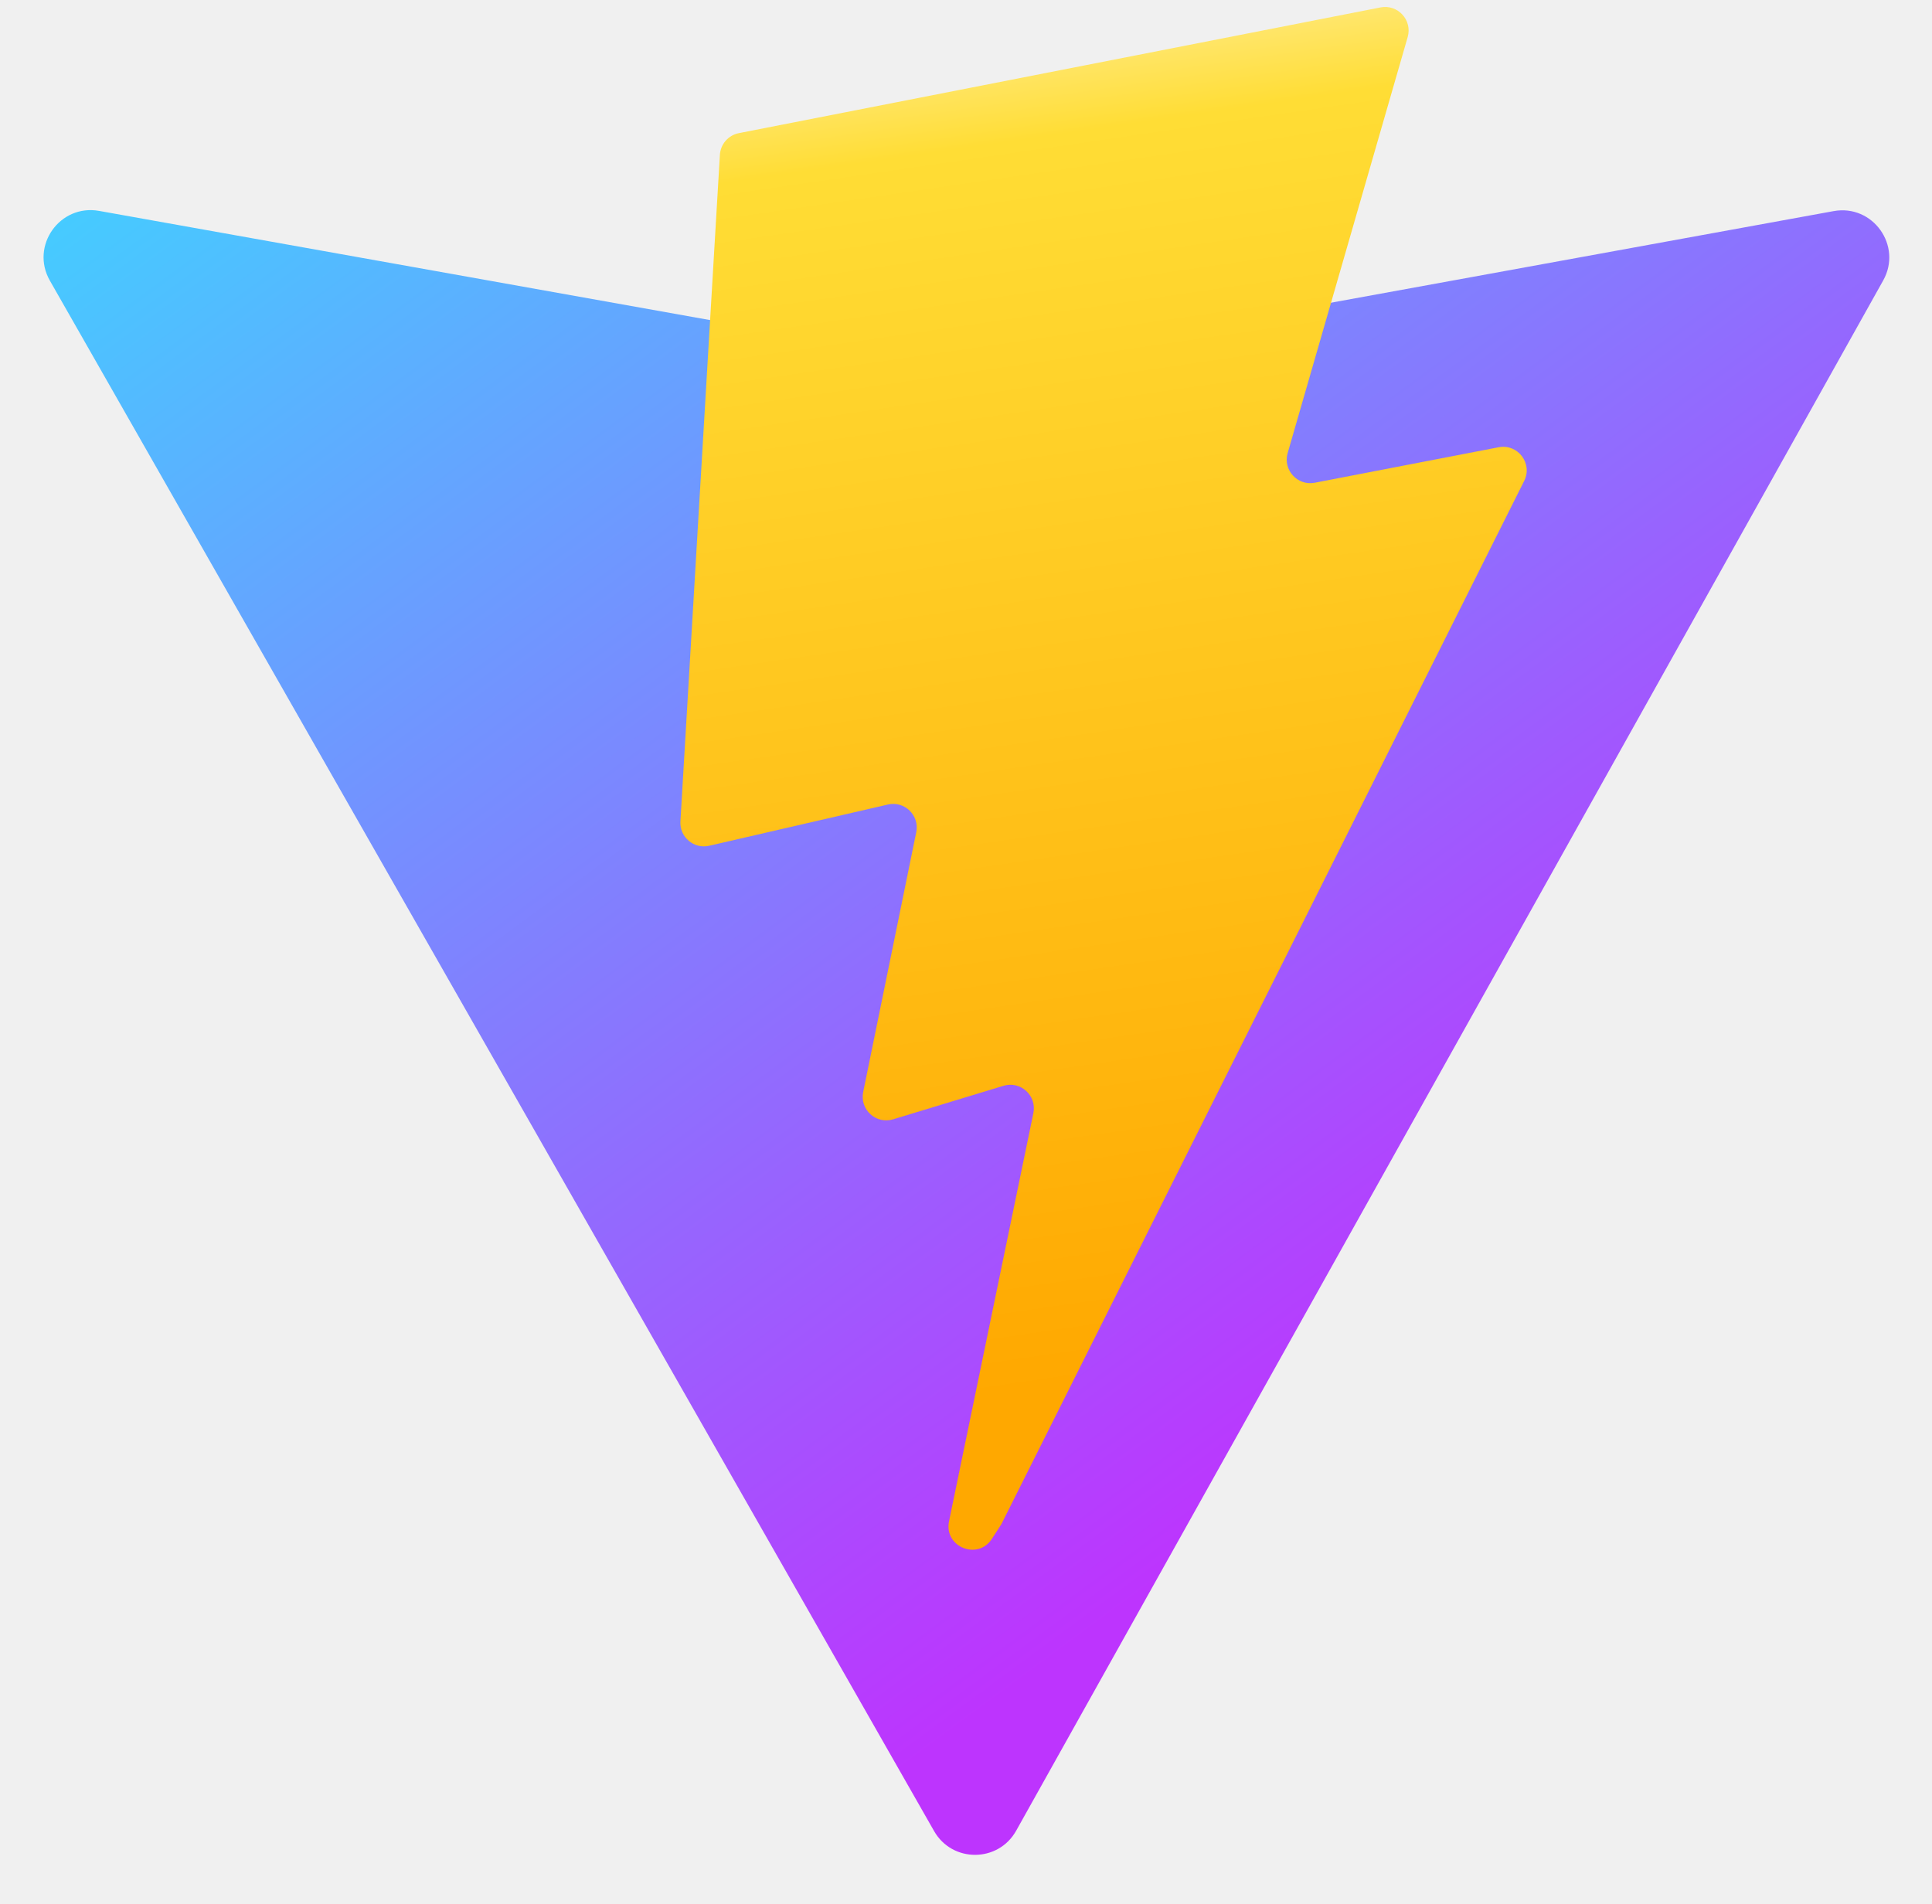
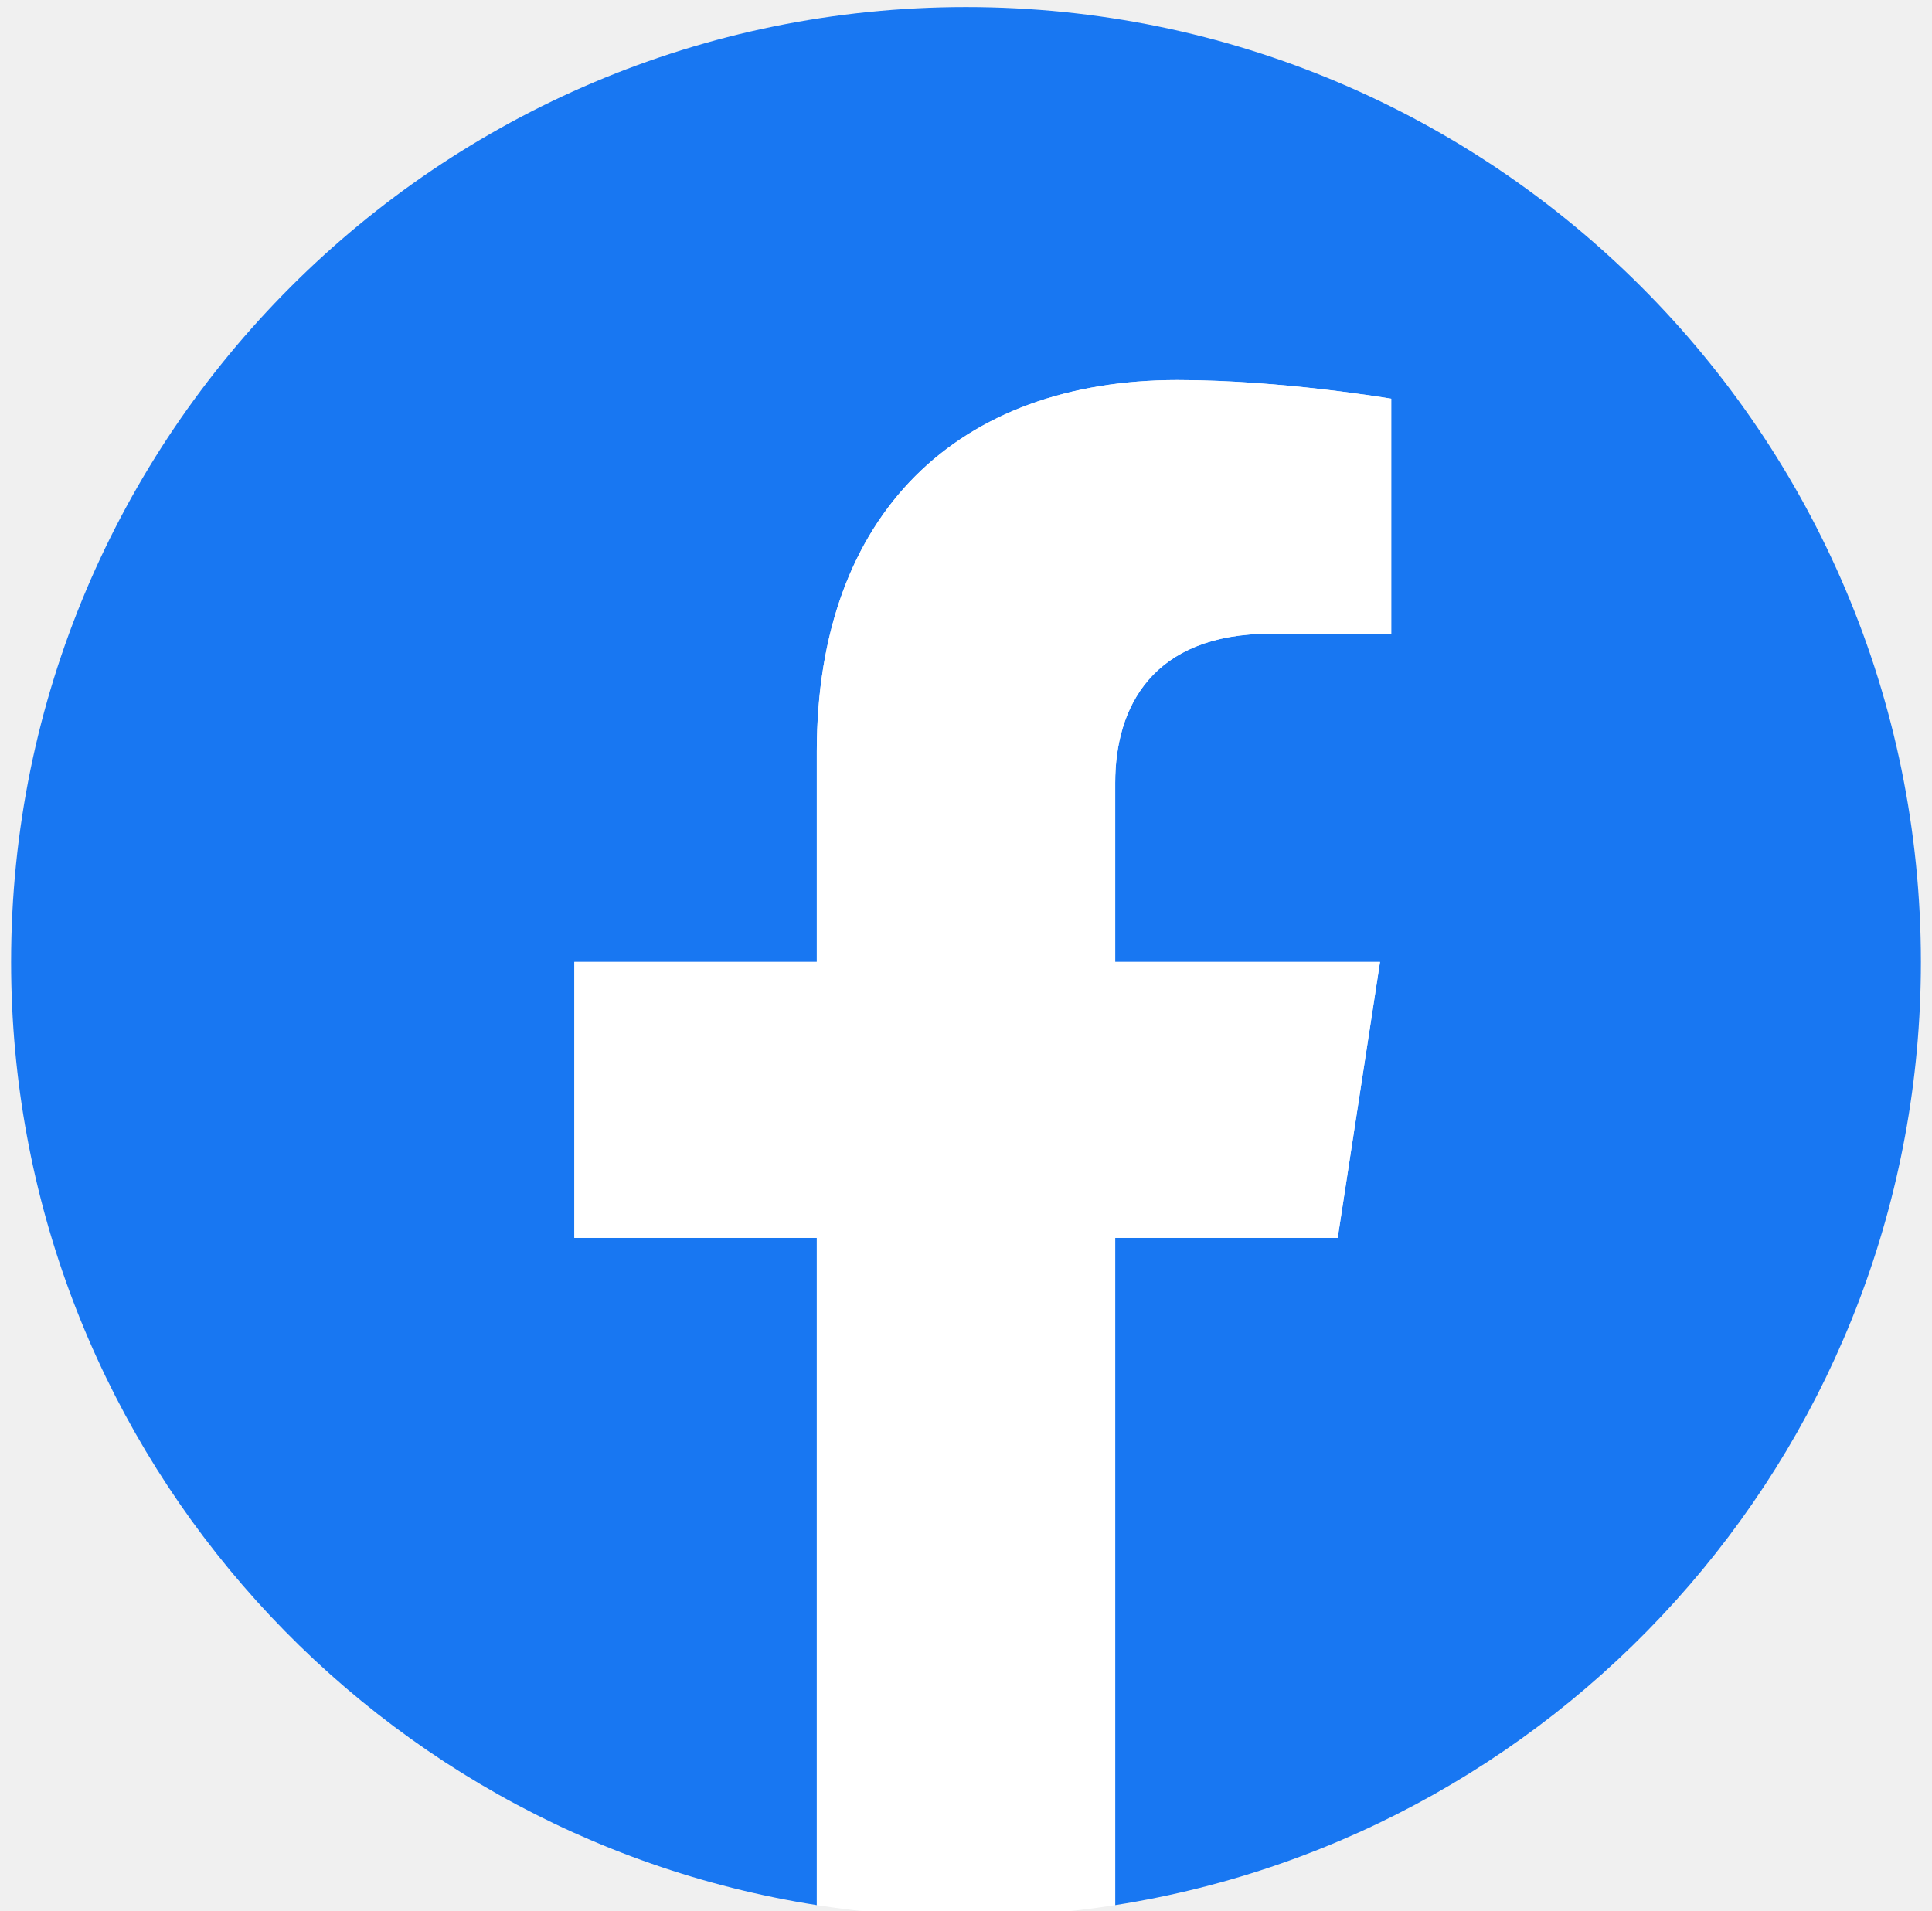
- <svg xmlns="http://www.w3.org/2000/svg" width="410" height="404" viewBox="0 0 410 404" fill="none">
-   <path d="M399.641 59.525L215.643 388.545C211.844 395.338 202.084 395.378 198.228 388.618L10.582 59.556C6.381 52.19 12.68 43.267 21.028 44.759L205.223 77.682C206.398 77.892 207.601 77.89 208.776 77.676L389.119 44.806C397.439 43.289 403.768 52.143 399.641 59.525Z" fill="url(#paint0_linear)" />
-   <path d="M292.965 1.574L156.801 28.255C154.563 28.694 152.906 30.59 152.771 32.866L144.395 174.33C144.198 177.662 147.258 180.248 150.51 179.498L188.42 170.749C191.967 169.931 195.172 173.055 194.443 176.622L183.18 231.775C182.422 235.487 185.907 238.661 189.532 237.56L212.947 230.446C216.577 229.344 220.065 232.527 219.297 236.242L201.398 322.875C200.278 328.294 207.486 331.249 210.492 326.603L212.5 323.5L323.454 102.072C325.312 98.365 322.108 94.137 318.036 94.923L279.014 102.454C275.347 103.161 272.227 99.746 273.262 96.158L298.731 7.867C299.767 4.273 296.636 0.855 292.965 1.574Z" fill="url(#paint1_linear)" />
-   <defs>
-     <linearGradient id="paint0_linear" x1="6" y1="33" x2="235" y2="344" gradientUnits="userSpaceOnUse">
-       <stop stop-color="#41D1FF" />
-       <stop offset="1" stop-color="#BD34FE" />
-     </linearGradient>
-     <linearGradient id="paint1_linear" x1="194.651" y1="8.818" x2="236.076" y2="292.989" gradientUnits="userSpaceOnUse">
-       <stop stop-color="#FFEA83" />
-       <stop offset="0.083" stop-color="#FFDD35" />
-       <stop offset="1" stop-color="#FFA800" />
-     </linearGradient>
-   </defs>
+ <svg viewBox="0 0 638 631" width="638" height="631">
+   <path stroke="null" id="svg_2" d="m634.333,317.667c0,-174.154 -141.179,-315.333 -315.333,-315.333c-174.154,0 -315.333,141.179 -315.333,315.333c0,157.392 115.313,287.846 266.062,311.502l0,-220.351l-80.065,0l0,-91.151l80.065,0l0,-69.472c0,-79.031 47.077,-122.684 119.106,-122.684c34.5,0 70.587,6.159 70.587,6.159l0,77.602l-39.763,0c-39.172,0 -51.388,24.307 -51.388,49.245l0,59.151l87.456,0l-13.981,91.151l-73.475,0l0,220.351c150.75,-23.656 266.062,-154.111 266.062,-311.502" fill="#1877f2" />
+   <path stroke="null" id="svg_3" d="m441.746,408.818l13.981,-91.151l-87.456,0l0,-59.152c0,-24.937 12.216,-49.244 51.388,-49.244l39.763,0l0,-77.602s-36.087,-6.159 -70.587,-6.159c-72.029,0 -119.106,43.654 -119.106,122.684l0,69.472l-80.065,0l0,91.151l80.065,0l0,220.351a317.707,317.707 0 0 0 49.271,3.831c16.762,0 33.216,-1.312 49.27,-3.831l0,-220.351l73.475,0" fill="#fff" />
</svg>
